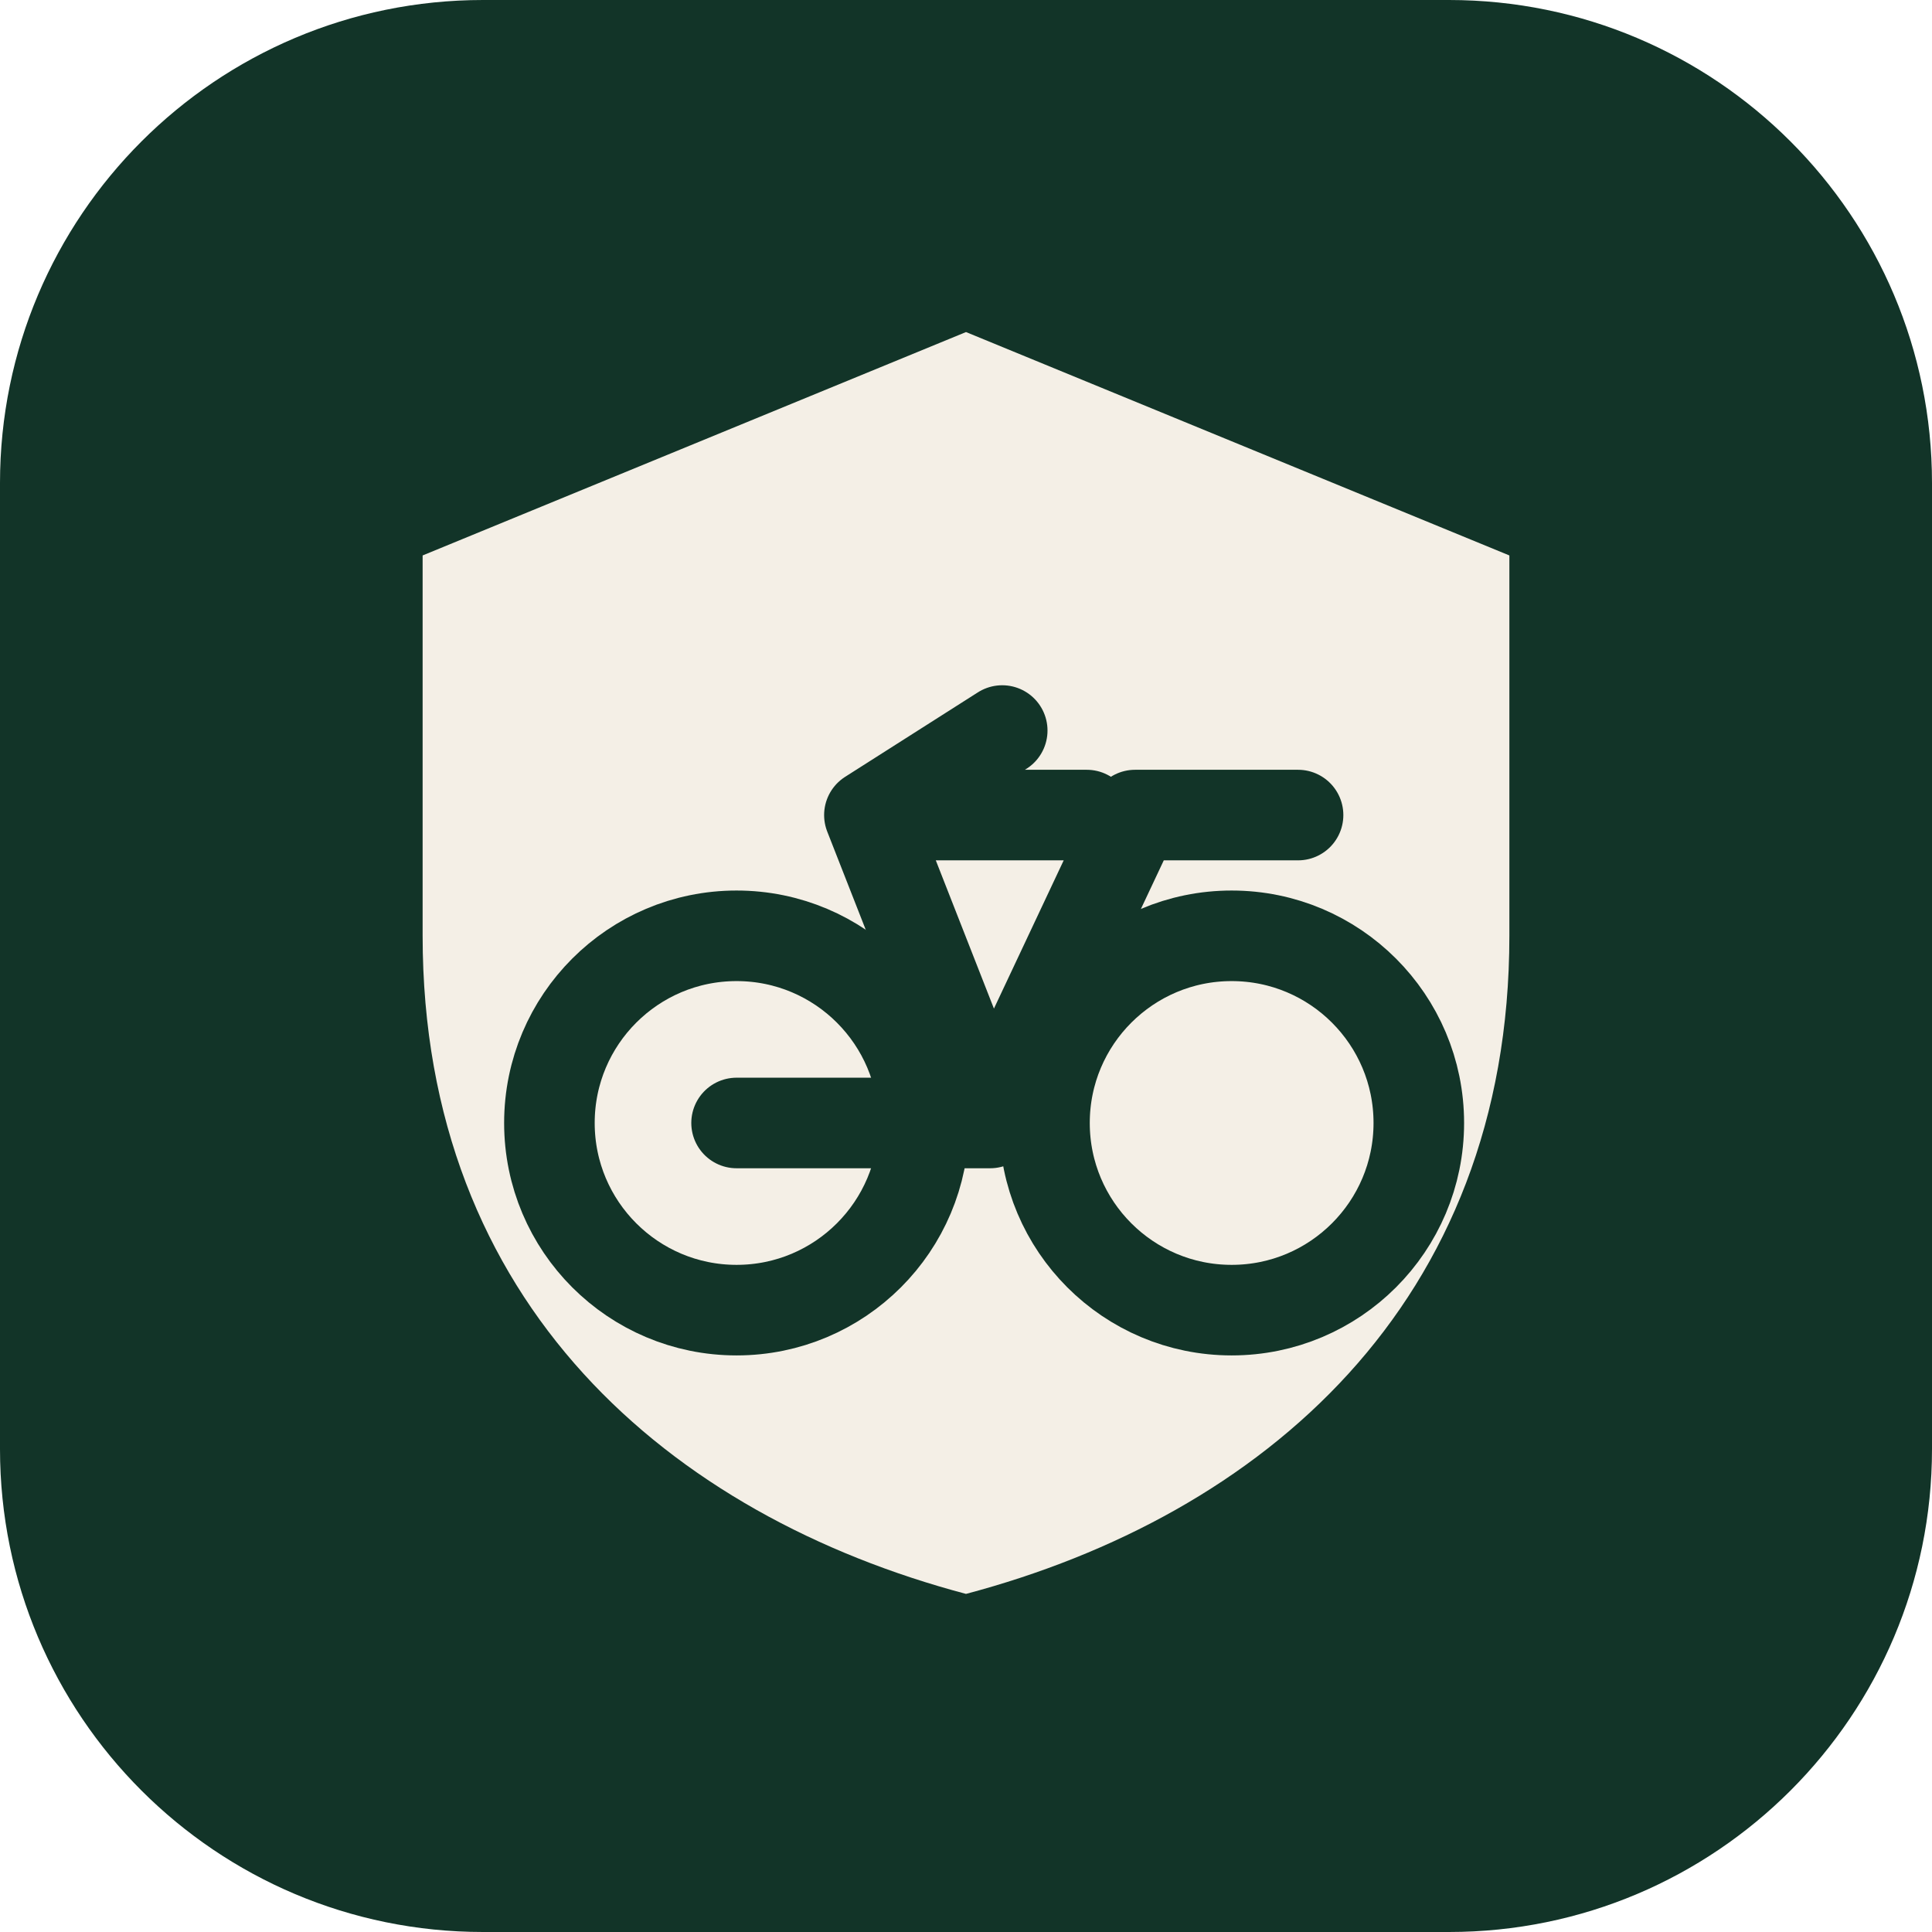
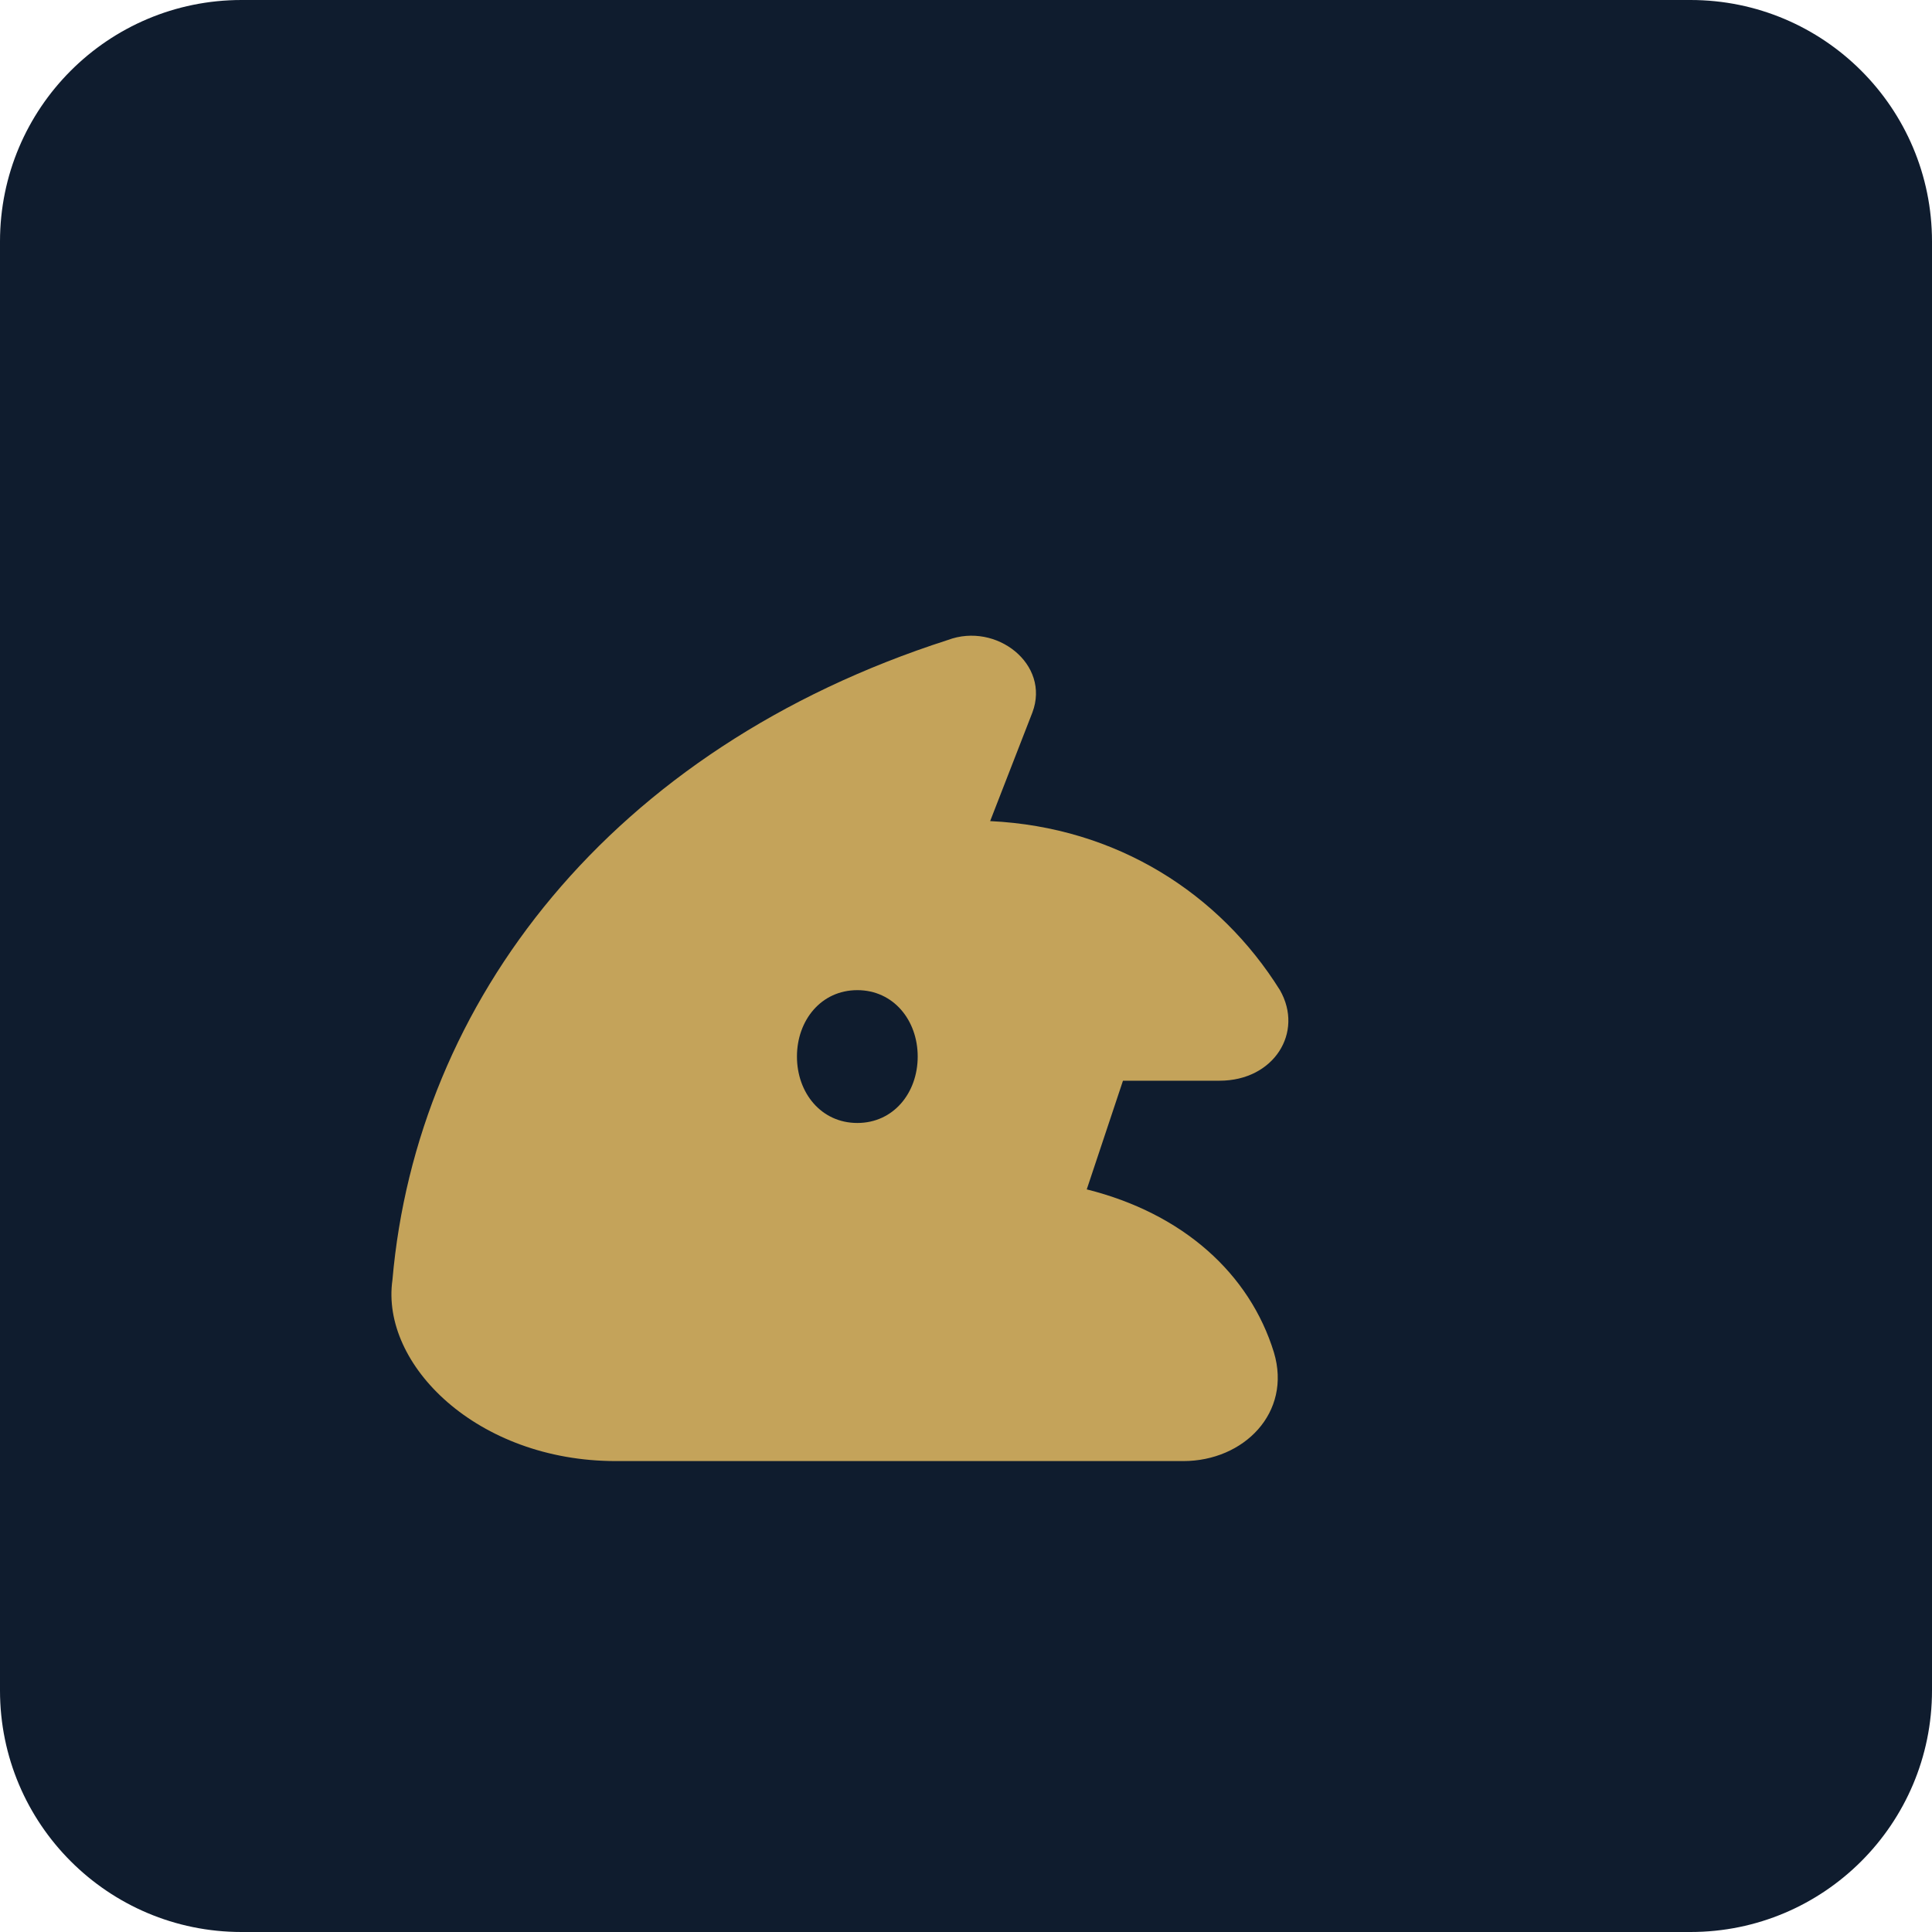
- <svg xmlns="http://www.w3.org/2000/svg" viewBox="0 0 32 32" role="img" aria-label="PedalGuard">
-   <rect width="32" height="32" rx="8" fill="#123428" />
-   <path fill="#f4efe6" d="M16 5.5 25 9.2v6.3c0 6.1-4.1 9.6-9 10.9-4.9-1.3-9-4.8-9-10.9V9.2L16 5.5z" />
-   <circle cx="12.2" cy="18.6" r="3.1" fill="none" stroke="#123428" stroke-width="1.5" />
-   <circle cx="20.4" cy="18.6" r="3.1" fill="none" stroke="#123428" stroke-width="1.5" />
-   <path fill="none" stroke="#123428" stroke-linecap="round" stroke-linejoin="round" stroke-width="1.5" d="M12.2 18.6h4.2l2.4-5.1h2.7M16.4 18.6l-2-5.1 2.2-1.4M14.4 13.5H18" />
+ <svg xmlns="http://www.w3.org/2000/svg" viewBox="0 0 32 32" role="img" aria-label="Rhino Insurance Advisors">
+   <rect width="32" height="32" rx="4" fill="#0f1c2e" />
+   <path fill="#c4a35a" d="M6.5 21.2c.4-4.6 3.6-8.8 9.2-10.6.8-.3 1.7.4 1.4 1.2l-.7 1.8c2.1.1 3.8 1.2 4.8 2.8.4.7-.1 1.5-1 1.5h-1.6l-.6 1.8c1.6.4 2.7 1.4 3.1 2.7.3 1-.5 1.8-1.5 1.8H10.2c-2.3 0-3.9-1.6-3.7-3z" />
+   <path fill="#0f1c2e" d="M14.2 16.4c.6 0 1 .5 1 1.1s-.4 1.1-1 1.1-1-.5-1-1.1.4-1.1 1-1.1z" />
</svg>
